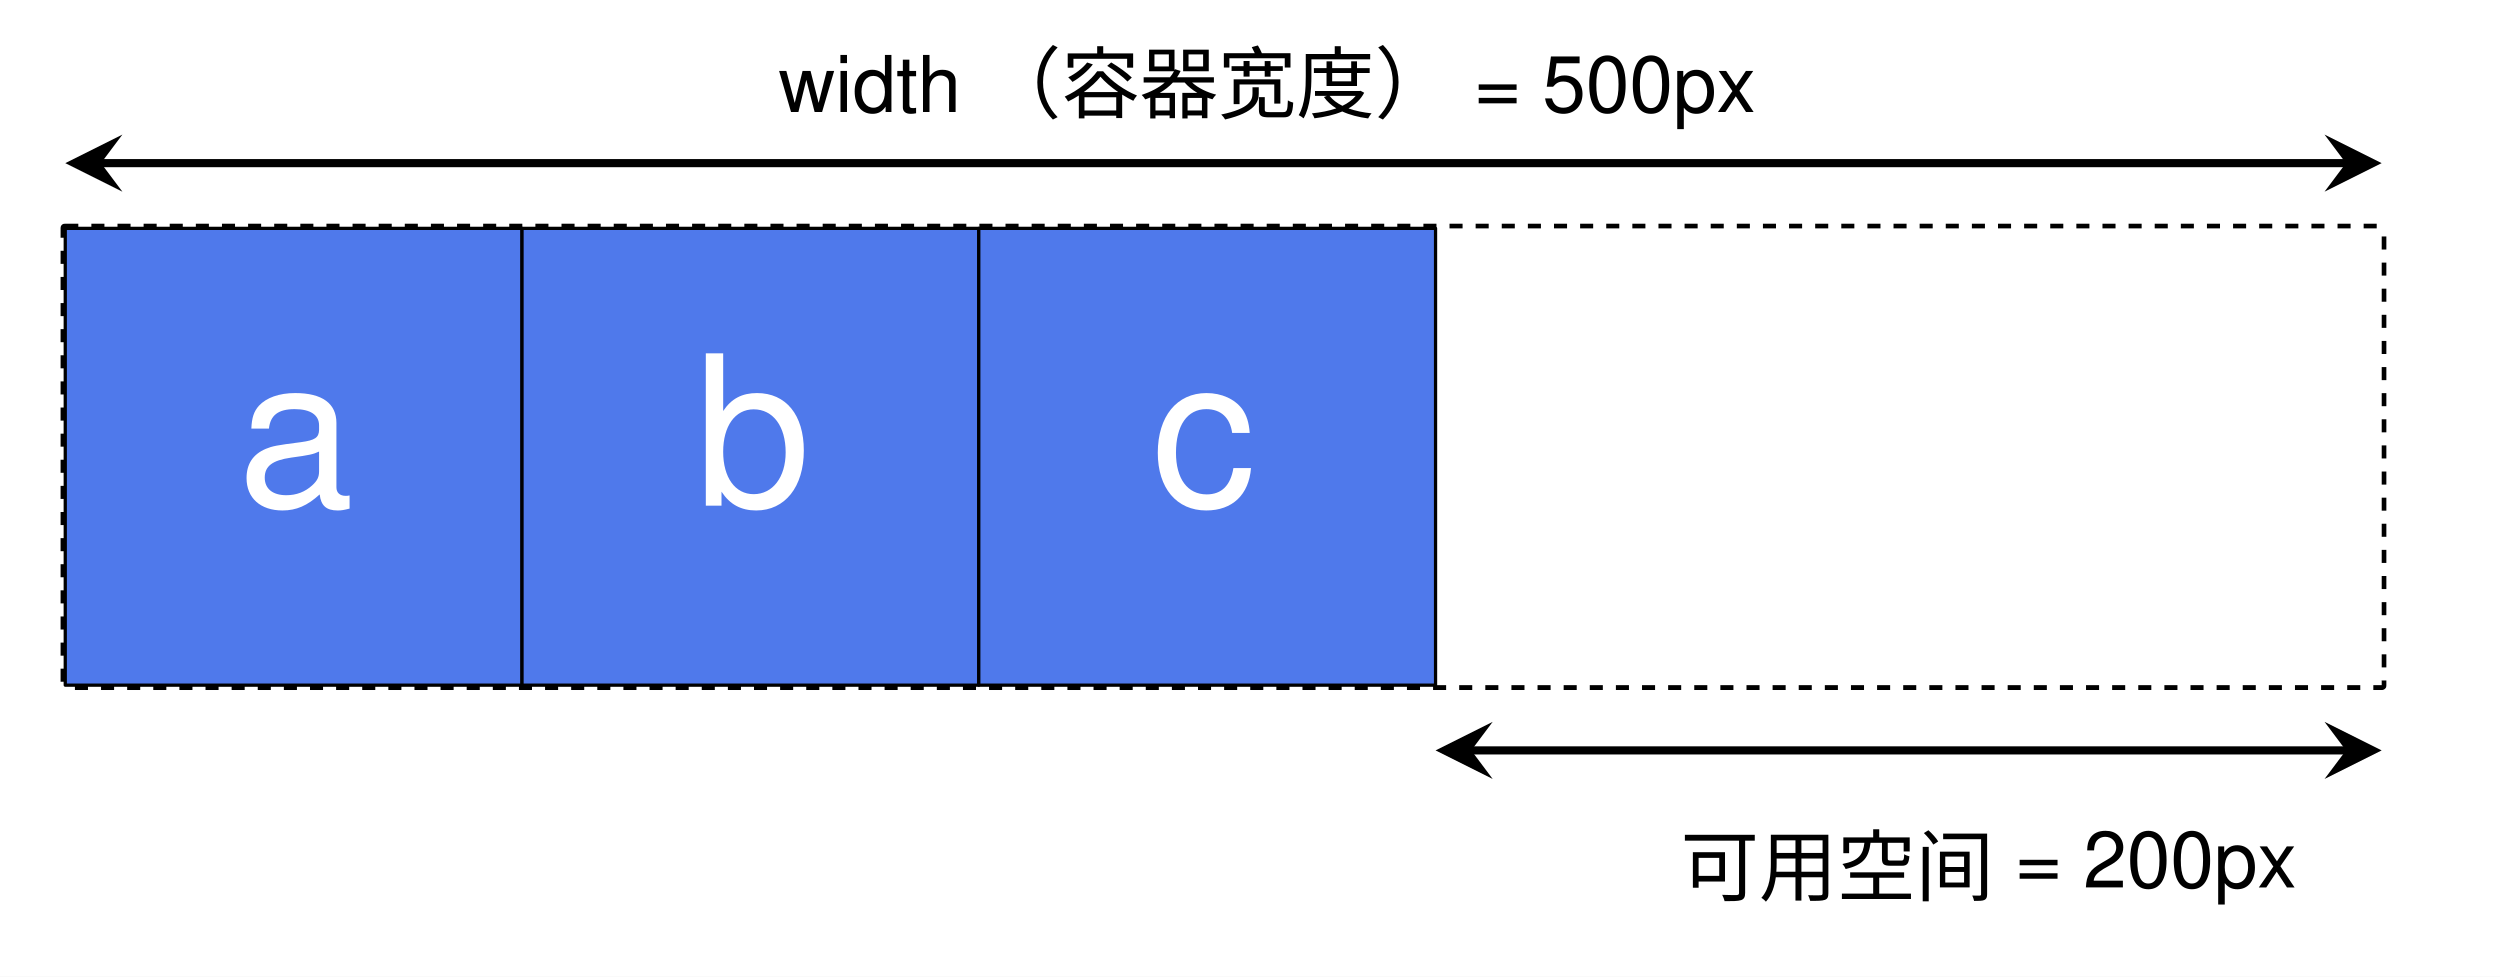
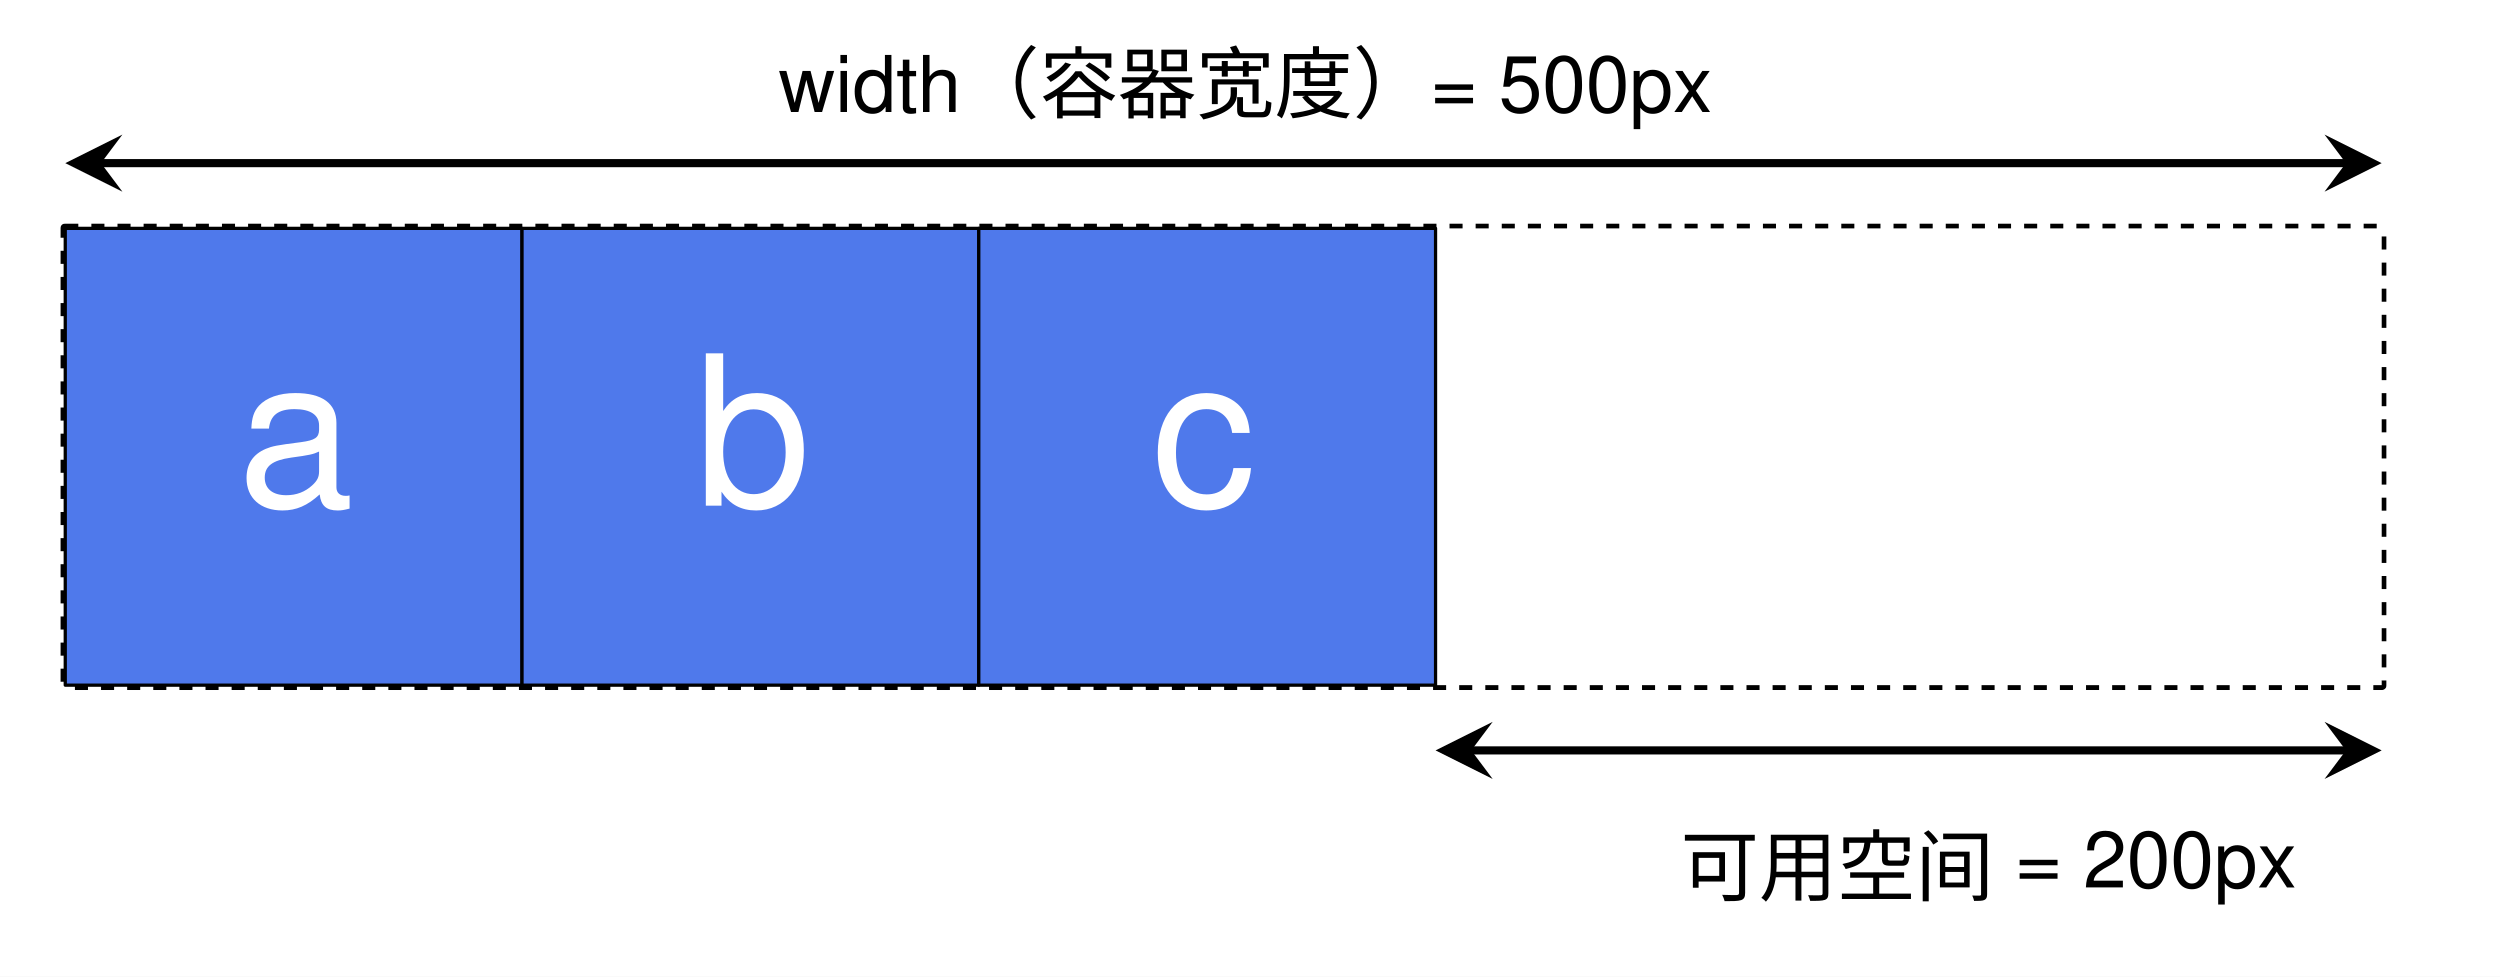
<svg xmlns="http://www.w3.org/2000/svg" xmlns:xlink="http://www.w3.org/1999/xlink" xml:space="preserve" width="2041.742" height="797.663" stroke-miterlimit="10" style="fill-rule:nonzero;clip-rule:evenodd;stroke-linecap:round;stroke-linejoin:round" viewBox="0 0 1531.5 598.322">
  <defs>
    <path id="a" d="M39.974 139.907H1459.03v279.815H39.974z" />
  </defs>
  <path fill="#fff" d="M0 0h1531.5v598.322H0z" />
  <path fill="#4f79eb" stroke="#000" stroke-linecap="butt" stroke-width="2" d="M39.974 139.907h279.814v279.815H39.974z" />
  <text fill="#fff" font-family="Helvetica" font-size="128" transform="translate(145.667 185.775)">
    <tspan x="0" y="124" textLength="71.188">a</tspan>
  </text>
  <path fill="#4f79eb" stroke="#000" stroke-linecap="butt" stroke-width="2" d="M319.788 139.907h279.814v279.815H319.788z" />
  <text fill="#fff" font-family="Helvetica" font-size="128" transform="translate(425.481 185.775)">
    <tspan x="0" y="124" textLength="71.188">b</tspan>
  </text>
  <path fill="#4f79eb" stroke="#000" stroke-linecap="butt" stroke-width="2" d="M599.602 139.907h279.815v279.815H599.602z" />
  <text fill="#fff" font-family="Helvetica" font-size="128" transform="translate(705.296 185.775)">
    <tspan x="0" y="124" textLength="64">c</tspan>
  </text>
  <mask id="b" width="1425.06" height="285.815" x="36.974" y="136.907" maskUnits="userSpaceOnUse">
    <path fill="#fff" d="M36.974 136.907h1425.06v285.815H36.974z" />
    <use xlink:href="#a" fill-rule="evenodd" />
  </mask>
  <use xlink:href="#a" fill="none" stroke="#000" stroke-dasharray="8" stroke-linecap="butt" stroke-width="6" mask="url(#b)" />
  <text font-family="Helvetica" font-size="48" transform="translate(439.708 21.625)">
-     <tspan x="37.301" y="47" textLength="580">width （容器宽度） = 500px</tspan>
+     <tspan x="37.301" y="47" textLength="580">width（容器宽度）= 500px</tspan>
  </text>
  <text font-family="Helvetica" font-size="48" transform="translate(919.391 501.307)">
    <tspan x="110.086" y="47" textLength="379.43">可用空间 = 200px</tspan>
  </text>
  <path fill="none" stroke="#000" stroke-linecap="butt" stroke-width="5" d="M1441.5 99.934H57.493" />
  <path d="m61.868 99.934 13.125-17.5-35 17.5 35 17.5zM1437.12 99.934l-13.12 17.5 35-17.5-35-17.5z" />
  <path fill="none" stroke="#000" stroke-linecap="butt" stroke-width="5" d="M1441.51 459.695H896.92" />
  <path d="m901.295 459.695 13.125-17.5-35 17.5 35 17.5zM1437.13 459.695l-13.12 17.5 35-17.5-35-17.5z" />
</svg>
